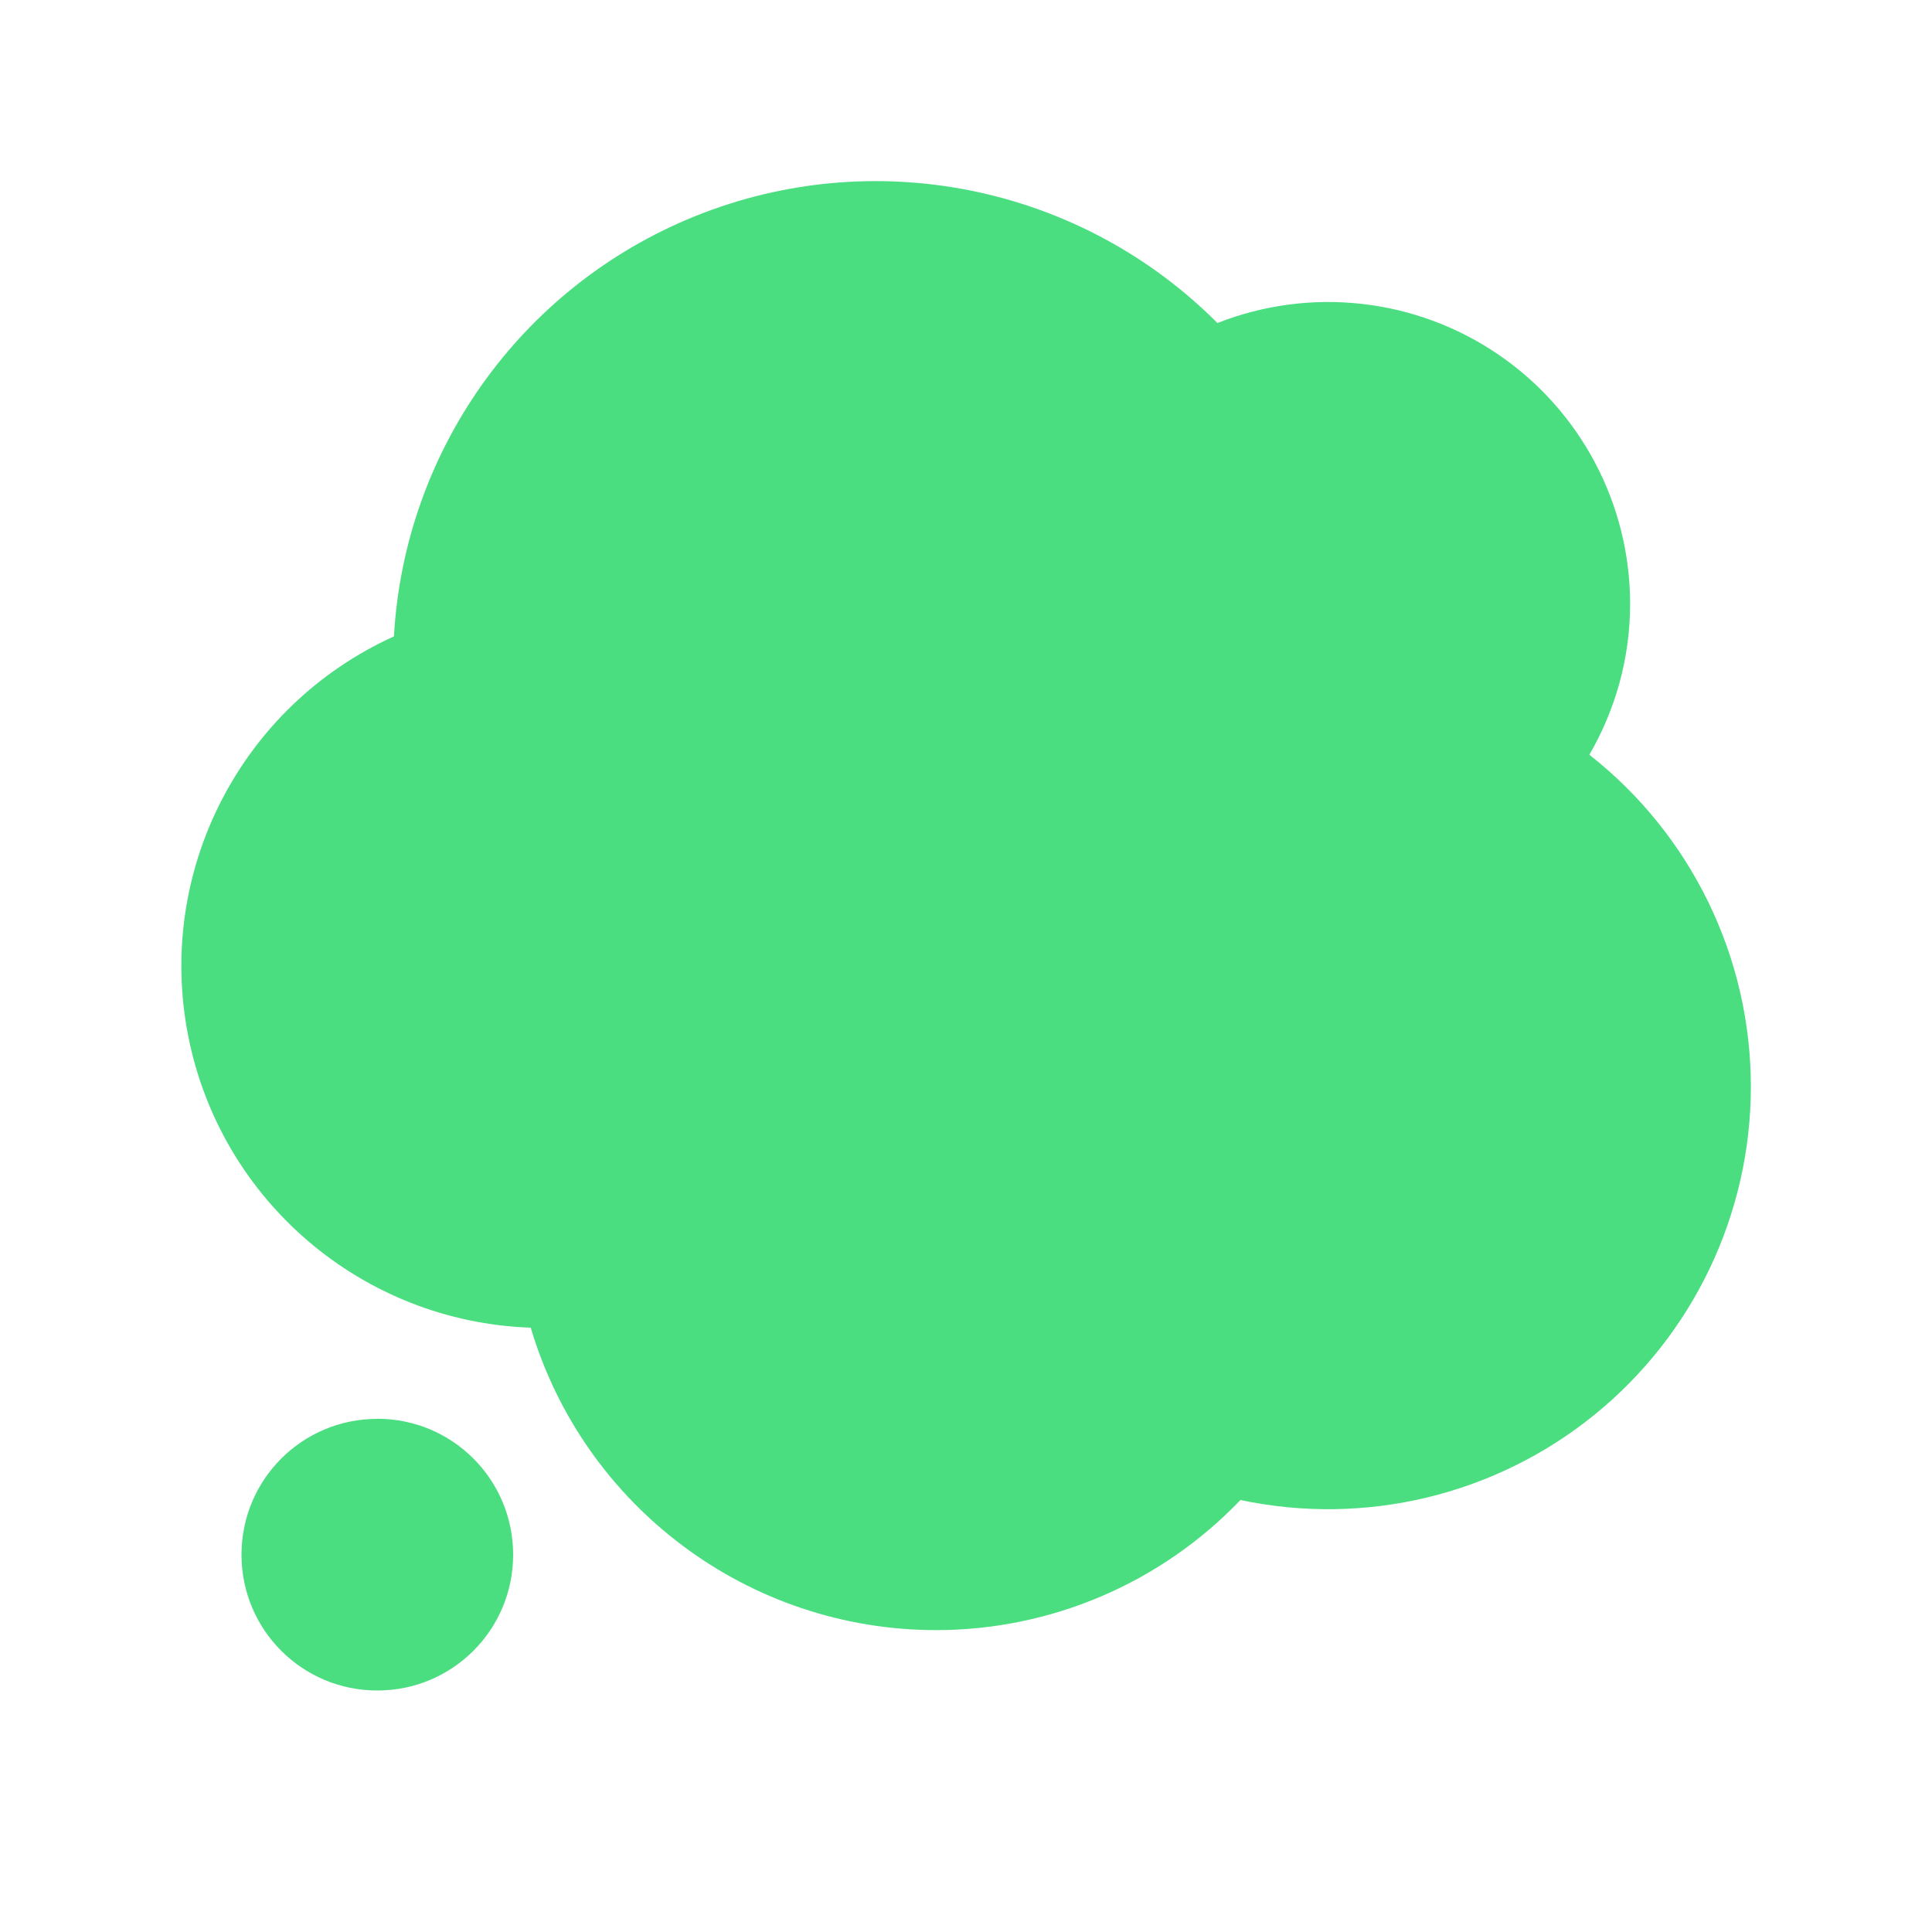
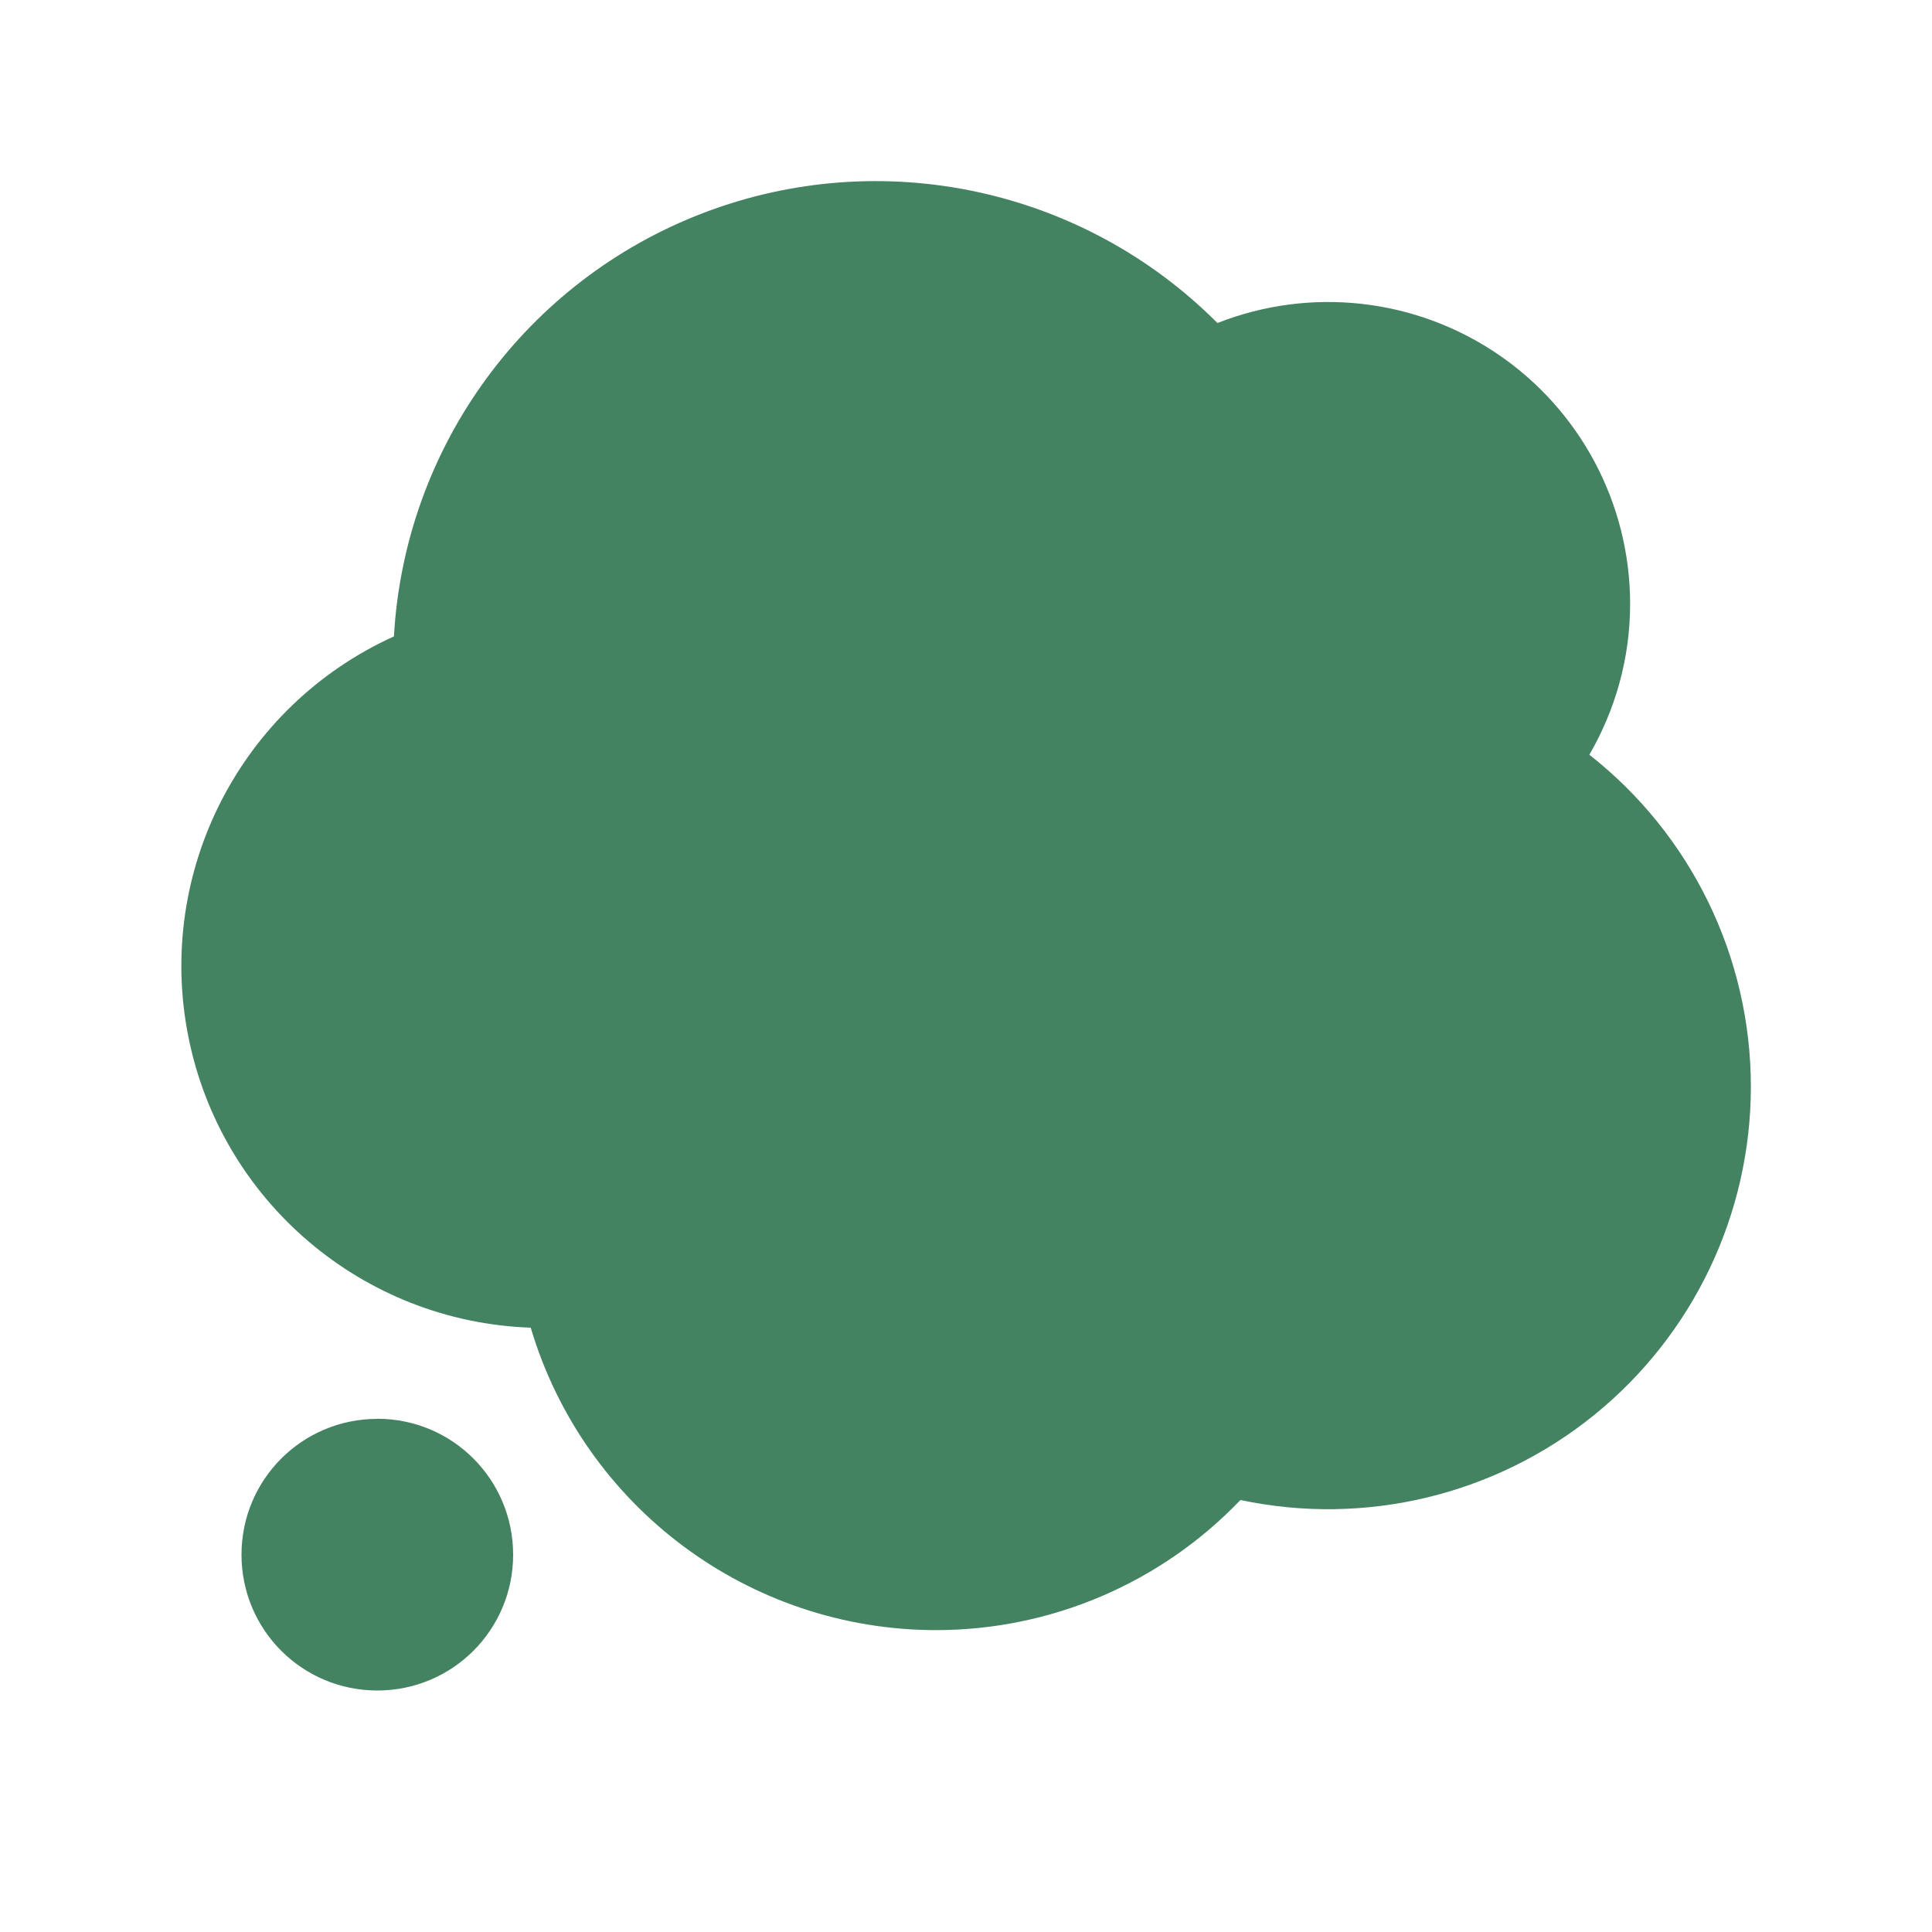
- <svg xmlns="http://www.w3.org/2000/svg" viewBox="0 0 20 20" fill="#4ADE80">
-   <path d="M18.125 11.25a4.376 4.376 0 0 1-5.284 4.278 4.36 4.36 0 0 1-3.153 1.347 4.38 4.38 0 0 1-4.194-3.131 3.746 3.746 0 0 1-1.416-7.156 4.995 4.995 0 0 1 8.525-3.244 3.126 3.126 0 0 1 4.272 2.906c0 .572-.156 1.103-.422 1.563a4.37 4.37 0 0 1 1.672 3.437M3.906 14.688c-.778 0-1.406.628-1.406 1.406S3.128 17.5 3.906 17.5s1.406-.628 1.406-1.406-.628-1.407-1.406-1.407" fill="#4ADE80" />
+ <svg xmlns="http://www.w3.org/2000/svg" viewBox="0 0 20 20" fill="#448361">
+   <path d="M18.125 11.25a4.376 4.376 0 0 1-5.284 4.278 4.36 4.36 0 0 1-3.153 1.347 4.38 4.38 0 0 1-4.194-3.131 3.746 3.746 0 0 1-1.416-7.156 4.995 4.995 0 0 1 8.525-3.244 3.126 3.126 0 0 1 4.272 2.906c0 .572-.156 1.103-.422 1.563a4.37 4.37 0 0 1 1.672 3.437M3.906 14.688c-.778 0-1.406.628-1.406 1.406S3.128 17.5 3.906 17.5s1.406-.628 1.406-1.406-.628-1.407-1.406-1.407" fill="#448361" />
</svg>
